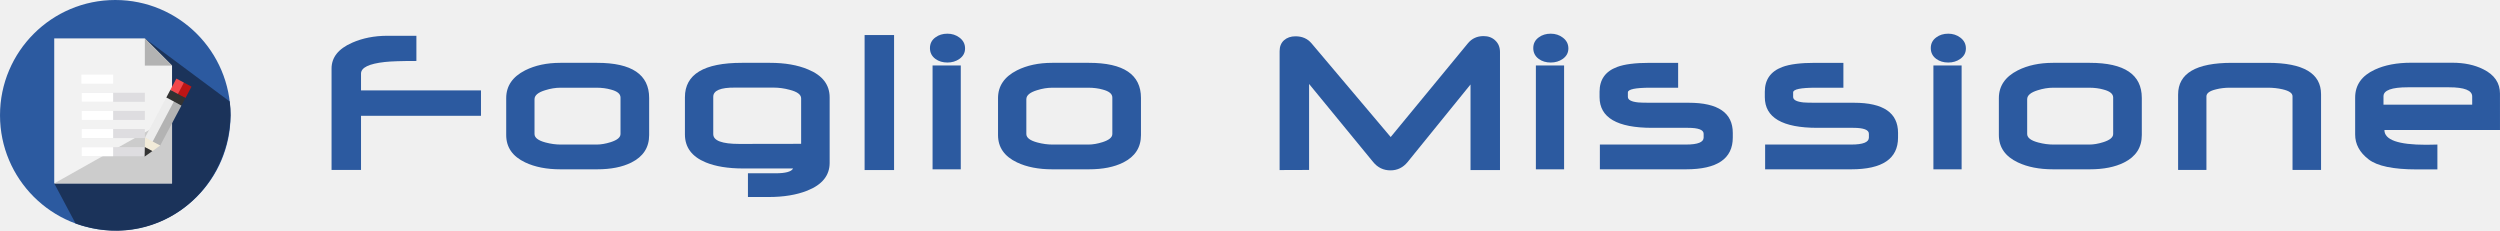
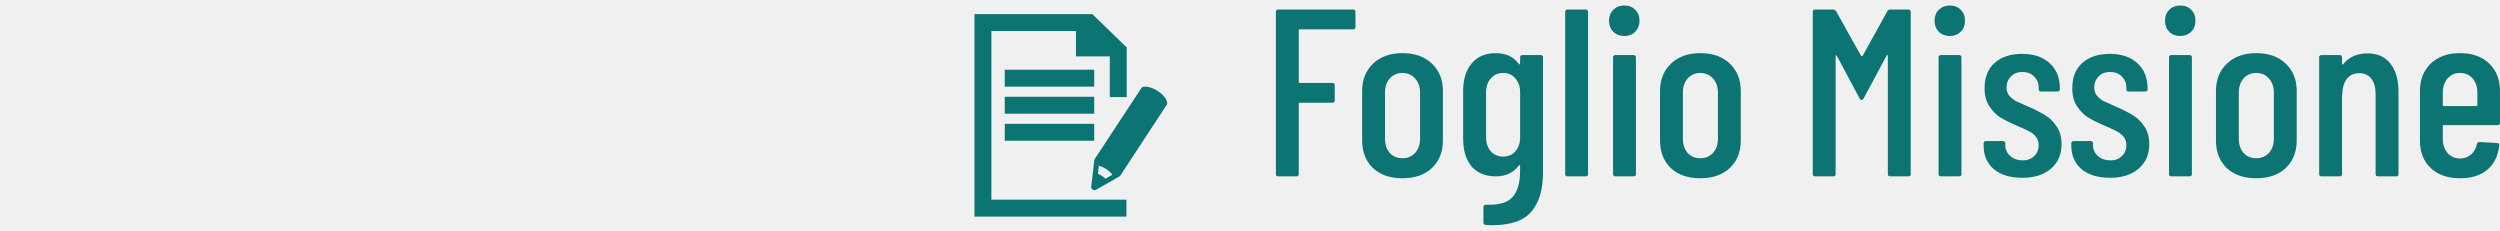
<svg xmlns="http://www.w3.org/2000/svg" viewBox="0 0 172.025 15.874" version="1.1" id="svg1833" width="45.515mm" height="4.2mm" xml:space="preserve">
  <defs id="defs1837">
	
		
	

		
		
	
		
		
- 	</defs>
+ 	
+ 
+ 
+ 
+ 
+ 
+ 
+ 
+ 
+ 
+ 
+ 
+ 
+ 
+ 
+ </defs>
  <g id="g20" transform="matrix(0.5641527,0,0,0.5641527,453.9093,-97.66535)">
</g>
  <g id="g22" transform="matrix(0.5641527,0,0,0.5641527,453.9093,-97.66535)">
</g>
  <g id="g24" transform="matrix(0.5641527,0,0,0.5641527,453.9093,-97.66535)">
</g>
  <g id="g26" transform="matrix(0.5641527,0,0,0.5641527,453.9093,-97.66535)">
</g>
  <g id="g28" transform="matrix(0.5641527,0,0,0.5641527,453.9093,-97.66535)">
</g>
  <g id="g30" transform="matrix(0.5641527,0,0,0.5641527,453.9093,-97.66535)">
</g>
  <g id="g32" transform="matrix(0.5641527,0,0,0.5641527,453.9093,-97.66535)">
</g>
  <g id="g34" transform="matrix(0.5641527,0,0,0.5641527,453.9093,-97.66535)">
</g>
  <g id="g36" transform="matrix(0.5641527,0,0,0.5641527,453.9093,-97.66535)">
</g>
  <g id="g38" transform="matrix(0.5641527,0,0,0.5641527,453.9093,-97.66535)">
</g>
  <g id="g40" transform="matrix(0.5641527,0,0,0.5641527,453.9093,-97.66535)">
</g>
  <g id="g42" transform="matrix(0.5641527,0,0,0.5641527,453.9093,-97.66535)">
</g>
  <g id="g44" transform="matrix(0.5641527,0,0,0.5641527,453.9093,-97.66535)">
</g>
  <g id="g46" transform="matrix(0.5641527,0,0,0.5641527,453.9093,-97.66535)">
</g>
  <g id="g48" transform="matrix(0.5641527,0,0,0.5641527,453.9093,-97.66535)">
</g>
  <g id="g20-0" transform="matrix(0.5641527,0,0,0.5641527,316.2409,-86.92363)">
</g>
  <g id="g22-6" transform="matrix(0.5641527,0,0,0.5641527,316.2409,-86.92363)">
</g>
  <g id="g24-1" transform="matrix(0.5641527,0,0,0.5641527,316.2409,-86.92363)">
</g>
  <g id="g26-5" transform="matrix(0.5641527,0,0,0.5641527,316.2409,-86.92363)">
</g>
  <g id="g28-5" transform="matrix(0.5641527,0,0,0.5641527,316.2409,-86.92363)">
</g>
  <g id="g30-4" transform="matrix(0.5641527,0,0,0.5641527,316.2409,-86.92363)">
</g>
  <g id="g32-7" transform="matrix(0.5641527,0,0,0.5641527,316.2409,-86.92363)">
</g>
  <g id="g34-6" transform="matrix(0.5641527,0,0,0.5641527,316.2409,-86.92363)">
</g>
  <g id="g36-5" transform="matrix(0.5641527,0,0,0.5641527,316.2409,-86.92363)">
</g>
  <g id="g38-6" transform="matrix(0.5641527,0,0,0.5641527,316.2409,-86.92363)">
</g>
  <g id="g40-9" transform="matrix(0.5641527,0,0,0.5641527,316.2409,-86.92363)">
</g>
  <g id="g42-3" transform="matrix(0.5641527,0,0,0.5641527,316.2409,-86.92363)">
</g>
  <g id="g44-7" transform="matrix(0.5641527,0,0,0.5641527,316.2409,-86.92363)">
</g>
  <g id="g46-4" transform="matrix(0.5641527,0,0,0.5641527,316.2409,-86.92363)">
</g>
  <g id="g48-5" transform="matrix(0.5641527,0,0,0.5641527,316.2409,-86.92363)">
</g>
  <g id="g714" transform="matrix(0.5641527,0,0,0.5641527,-50.60186,-161.8051)">
</g>
  <g id="g716" transform="matrix(0.5641527,0,0,0.5641527,-50.60186,-161.8051)">
</g>
  <g id="g718" transform="matrix(0.5641527,0,0,0.5641527,-50.60186,-161.8051)">
</g>
  <g id="g720" transform="matrix(0.5641527,0,0,0.5641527,-50.60186,-161.8051)">
</g>
  <g id="g722" transform="matrix(0.5641527,0,0,0.5641527,-50.60186,-161.8051)">
</g>
  <g id="g724" transform="matrix(0.5641527,0,0,0.5641527,-50.60186,-161.8051)">
</g>
  <g id="g726" transform="matrix(0.5641527,0,0,0.5641527,-50.60186,-161.8051)">
</g>
  <g id="g728" transform="matrix(0.5641527,0,0,0.5641527,-50.60186,-161.8051)">
</g>
  <g id="g730" transform="matrix(0.5641527,0,0,0.5641527,-50.60186,-161.8051)">
</g>
  <g id="g732" transform="matrix(0.5641527,0,0,0.5641527,-50.60186,-161.8051)">
</g>
  <g id="g734" transform="matrix(0.5641527,0,0,0.5641527,-50.60186,-161.8051)">
</g>
  <g id="g736" transform="matrix(0.5641527,0,0,0.5641527,-50.60186,-161.8051)">
</g>
  <g id="g738" transform="matrix(0.5641527,0,0,0.5641527,-50.60186,-161.8051)">
</g>
  <g id="g740" transform="matrix(0.5641527,0,0,0.5641527,-50.60186,-161.8051)">
</g>
  <g id="g742" transform="matrix(0.5641527,0,0,0.5641527,-50.60186,-161.8051)">
</g>
-   <g id="g8484" transform="matrix(0.7433628,0,0,0.7433628,-415.0096,-0.4916737)">
-     <g id="g7181" transform="matrix(0.5810039,0,0,0.5810039,578.5503,0.3589807)">
-       <path d="M 41.753,18.973 H 22.641 v 8.624 H 17.946 V 11.448 q 0,-2.68 3.263,-4.112 2.514,-1.115 5.627,-1.115 h 4.628 v 4.012 q -3.596,0 -5.044,0.166 -3.779,0.416 -3.779,1.848 v 2.68 h 19.112 z" style="font-size:34.095px;font-family:Neuropolitical;-inkscape-font-specification:Neuropolitical;letter-spacing:3.653px;fill:#2c5aa0;stroke-width:3.653;stroke-linecap:round;stroke-linejoin:round" id="path7107" />
-       <path d="m 68.546,22.036 q 0,2.963 -2.83,4.378 -2.164,1.082 -5.461,1.082 h -5.843 q -3.296,0 -5.61,-1.099 -3.03,-1.432 -3.03,-4.362 v -5.877 q 0,-2.897 3.013,-4.428 2.381,-1.199 5.61,-1.199 h 5.86 q 8.291,0 8.291,5.594 z m -4.562,-0.166 v -5.81 q 0,-0.866 -1.515,-1.265 -1.049,-0.3 -2.314,-0.3 h -5.71 q -1.215,0 -2.464,0.4 -1.698,0.516 -1.698,1.432 v 5.544 q 0,0.882 1.748,1.348 1.249,0.333 2.431,0.333 h 5.71 q 1.032,0 2.247,-0.383 1.565,-0.499 1.565,-1.299 z" style="font-size:34.095px;font-family:Neuropolitical;-inkscape-font-specification:Neuropolitical;letter-spacing:3.653px;fill:#2c5aa0;stroke-width:3.653;stroke-linecap:round;stroke-linejoin:round" id="path7109" />
-       <path d="m 97.304,26.464 q 0,3.013 -3.563,4.428 -2.564,1.016 -6.143,1.016 h -3.313 v -3.779 h 4.395 q 2.397,0 2.797,-0.766 h -7.924 q -3.629,0 -5.977,-0.966 -3.33,-1.365 -3.33,-4.462 v -5.927 q 0,-5.477 9.073,-5.477 h 4.478 q 3.579,0 6.06,1.049 3.446,1.415 3.446,4.462 z M 92.76,23.434 v -7.242 q 0,-0.899 -1.831,-1.365 -1.299,-0.35 -2.564,-0.35 h -6.143 q -3.463,-0.033 -3.463,1.465 v 5.943 q 0,1.565 4.145,1.565 z" style="font-size:34.095px;font-family:Neuropolitical;-inkscape-font-specification:Neuropolitical;letter-spacing:3.653px;fill:#2c5aa0;stroke-width:3.653;stroke-linecap:round;stroke-linejoin:round" id="path7111" />
-       <path d="m 107.567,27.613 h -4.695 V 6.104 h 4.695 z" style="font-size:34.095px;font-family:Neuropolitical;-inkscape-font-specification:Neuropolitical;letter-spacing:3.653px;fill:#2c5aa0;stroke-width:3.653;stroke-linecap:round;stroke-linejoin:round" id="path7113" />
-       <path d="m 118.878,8.235 q 0,1.049 -0.916,1.681 -0.799,0.566 -1.898,0.566 -1.115,0 -1.898,-0.566 -0.882,-0.649 -0.882,-1.731 0,-1.082 0.882,-1.715 0.782,-0.583 1.898,-0.583 1.099,0 1.915,0.616 0.899,0.666 0.899,1.731 z m -0.683,19.262 h -4.495 V 10.948 h 4.495 z" style="font-size:34.095px;font-family:Neuropolitical;-inkscape-font-specification:Neuropolitical;letter-spacing:3.653px;fill:#2c5aa0;stroke-width:3.653;stroke-linecap:round;stroke-linejoin:round" id="path7115" />
-       <path d="m 146.903,22.036 q 0,2.963 -2.83,4.378 -2.164,1.082 -5.461,1.082 h -5.843 q -3.296,0 -5.61,-1.099 -3.03,-1.432 -3.03,-4.362 v -5.877 q 0,-2.897 3.013,-4.428 2.381,-1.199 5.61,-1.199 h 5.86 q 8.291,0 8.291,5.594 z m -4.562,-0.166 v -5.81 q 0,-0.866 -1.515,-1.265 -1.049,-0.3 -2.314,-0.3 h -5.71 q -1.215,0 -2.464,0.4 -1.698,0.516 -1.698,1.432 v 5.544 q 0,0.882 1.748,1.348 1.249,0.333 2.431,0.333 h 5.71 q 1.032,0 2.247,-0.383 1.565,-0.499 1.565,-1.299 z" style="font-size:34.095px;font-family:Neuropolitical;-inkscape-font-specification:Neuropolitical;letter-spacing:3.653px;fill:#2c5aa0;stroke-width:3.653;stroke-linecap:round;stroke-linejoin:round" id="path7117" />
-       <path d="m 204.103,27.613 h -4.695 v -13.635 l -10.022,12.353 q -1.082,1.332 -2.73,1.332 -1.681,0 -2.764,-1.332 L 173.687,13.895 v 13.701 l -4.695,0.017 V 8.668 q 0,-1.099 0.699,-1.731 0.716,-0.633 1.831,-0.633 1.615,0 2.564,1.132 l 12.602,14.917 12.303,-14.933 q 0.949,-1.149 2.497,-1.149 1.149,0 1.881,0.716 0.733,0.699 0.733,1.831 z" style="font-size:34.095px;font-family:Neuropolitical;-inkscape-font-specification:Neuropolitical;letter-spacing:3.653px;fill:#2c5aa0;stroke-width:3.653;stroke-linecap:round;stroke-linejoin:round" id="path7119" />
-       <path d="m 214.998,8.235 q 0,1.049 -0.916,1.681 -0.799,0.566 -1.898,0.566 -1.115,0 -1.898,-0.566 -0.882,-0.649 -0.882,-1.731 0,-1.082 0.882,-1.715 0.782,-0.583 1.898,-0.583 1.099,0 1.915,0.616 0.899,0.666 0.899,1.731 z M 214.315,27.496 H 209.82 V 10.948 h 4.495 z" style="font-size:34.095px;font-family:Neuropolitical;-inkscape-font-specification:Neuropolitical;letter-spacing:3.653px;fill:#2c5aa0;stroke-width:3.653;stroke-linecap:round;stroke-linejoin:round" id="path7121" />
-       <path d="m 241.192,22.435 q 0,5.061 -7.458,5.061 h -13.718 v -3.946 h 13.735 q 2.797,0 2.797,-1.115 v -0.599 q 0,-0.949 -2.497,-0.949 H 228.34 q -8.374,0 -8.374,-4.894 v -0.866 q 0,-2.88 2.78,-3.929 1.748,-0.666 5.211,-0.666 h 4.528 v 3.962 h -4.378 q -3.629,0 -3.629,0.749 v 0.716 q 0,0.716 1.665,0.882 0.449,0.05 2.214,0.05 h 5.827 q 7.009,0 7.009,4.811 z" style="font-size:34.095px;font-family:Neuropolitical;-inkscape-font-specification:Neuropolitical;letter-spacing:3.653px;fill:#2c5aa0;stroke-width:3.653;stroke-linecap:round;stroke-linejoin:round" id="path7123" />
-       <path d="m 267.52,22.435 q 0,5.061 -7.458,5.061 h -13.718 v -3.946 h 13.735 q 2.797,0 2.797,-1.115 v -0.599 q 0,-0.949 -2.497,-0.949 h -5.71 q -8.374,0 -8.374,-4.894 v -0.866 q 0,-2.88 2.78,-3.929 1.748,-0.666 5.211,-0.666 h 4.528 v 3.962 h -4.378 q -3.629,0 -3.629,0.749 v 0.716 q 0,0.716 1.665,0.882 0.449,0.05 2.214,0.05 h 5.827 q 7.009,0 7.009,4.811 z" style="font-size:34.095px;font-family:Neuropolitical;-inkscape-font-specification:Neuropolitical;letter-spacing:3.653px;fill:#2c5aa0;stroke-width:3.653;stroke-linecap:round;stroke-linejoin:round" id="path7125" />
-       <path d="m 278.331,8.235 q 0,1.049 -0.916,1.681 -0.799,0.566 -1.898,0.566 -1.115,0 -1.898,-0.566 -0.882,-0.649 -0.882,-1.731 0,-1.082 0.882,-1.715 0.782,-0.583 1.898,-0.583 1.099,0 1.915,0.616 0.899,0.666 0.899,1.731 z M 277.649,27.496 h -4.495 V 10.948 h 4.495 z" style="font-size:34.095px;font-family:Neuropolitical;-inkscape-font-specification:Neuropolitical;letter-spacing:3.653px;fill:#2c5aa0;stroke-width:3.653;stroke-linecap:round;stroke-linejoin:round" id="path7127" />
-       <path d="m 306.357,22.036 q 0,2.963 -2.83,4.378 -2.164,1.082 -5.461,1.082 h -5.843 q -3.296,0 -5.61,-1.099 -3.03,-1.432 -3.03,-4.362 v -5.877 q 0,-2.897 3.013,-4.428 2.381,-1.199 5.61,-1.199 h 5.86 q 8.291,0 8.291,5.594 z m -4.562,-0.166 v -5.81 q 0,-0.866 -1.515,-1.265 -1.049,-0.3 -2.314,-0.3 h -5.71 q -1.215,0 -2.464,0.4 -1.698,0.516 -1.698,1.432 v 5.544 q 0,0.882 1.748,1.348 1.249,0.333 2.431,0.333 h 5.71 q 1.032,0 2.247,-0.383 1.565,-0.499 1.565,-1.299 z" style="font-size:34.095px;font-family:Neuropolitical;-inkscape-font-specification:Neuropolitical;letter-spacing:3.653px;fill:#2c5aa0;stroke-width:3.653;stroke-linecap:round;stroke-linejoin:round" id="path7129" />
-       <path d="m 334.915,27.596 h -4.545 V 15.859 q 0,-0.749 -1.615,-1.115 -1.082,-0.25 -2.314,-0.25 h -6.06 q -1.182,0 -2.214,0.266 -1.515,0.366 -1.515,1.115 v 11.72 h -4.512 V 15.576 q 0,-5.044 8.557,-5.044 h 5.744 q 8.474,0 8.474,5.011 z" style="font-size:34.095px;font-family:Neuropolitical;-inkscape-font-specification:Neuropolitical;letter-spacing:3.653px;fill:#2c5aa0;stroke-width:3.653;stroke-linecap:round;stroke-linejoin:round" id="path7131" />
-       <path d="m 363.423,21.237 h -18.413 q 0,2.347 6.609,2.347 0.433,0 1.049,-0.017 0.616,-0.017 0.782,-0.017 v 3.962 h -3.28 q -5.61,0 -7.675,-1.598 -2.148,-1.648 -2.148,-3.962 v -5.877 q 0,-3.013 3.146,-4.462 2.364,-1.099 5.777,-1.099 h 6.559 q 2.863,0 4.944,1.049 2.647,1.315 2.647,3.879 z m -4.428,-4.045 v -1.299 q 0,-1.465 -3.696,-1.465 h -6.559 q -3.879,0 -3.879,1.432 v 1.332 z" style="font-size:34.095px;font-family:Neuropolitical;-inkscape-font-specification:Neuropolitical;letter-spacing:3.653px;fill:#2c5aa0;stroke-width:3.653;stroke-linecap:round;stroke-linejoin:round" id="path7133" />
+   <g id="g11096" transform="matrix(0.05214381,-0.0139719,0.0139719,0.05214381,382.5515,-79.27062)">
+ </g>
+   <g id="g11098" transform="matrix(0.05214381,-0.0139719,0.0139719,0.05214381,382.5515,-79.27062)">
+ </g>
+   <g id="g11100" transform="matrix(0.05214381,-0.0139719,0.0139719,0.05214381,382.5515,-79.27062)">
+ </g>
+   <g id="g11102" transform="matrix(0.05214381,-0.0139719,0.0139719,0.05214381,382.5515,-79.27062)">
+ </g>
+   <g id="g11104" transform="matrix(0.05214381,-0.0139719,0.0139719,0.05214381,382.5515,-79.27062)">
+ </g>
+   <g id="g11106" transform="matrix(0.05214381,-0.0139719,0.0139719,0.05214381,382.5515,-79.27062)">
+ </g>
+   <g id="g11108" transform="matrix(0.05214381,-0.0139719,0.0139719,0.05214381,382.5515,-79.27062)">
+ </g>
+   <g id="g11110" transform="matrix(0.05214381,-0.0139719,0.0139719,0.05214381,382.5515,-79.27062)">
+ </g>
+   <g id="g11112" transform="matrix(0.05214381,-0.0139719,0.0139719,0.05214381,382.5515,-79.27062)">
+ </g>
+   <g id="g11114" transform="matrix(0.05214381,-0.0139719,0.0139719,0.05214381,382.5515,-79.27062)">
+ </g>
+   <g id="g11116" transform="matrix(0.05214381,-0.0139719,0.0139719,0.05214381,382.5515,-79.27062)">
+ </g>
+   <g id="g11118" transform="matrix(0.05214381,-0.0139719,0.0139719,0.05214381,382.5515,-79.27062)">
+ </g>
+   <g id="g11120" transform="matrix(0.05214381,-0.0139719,0.0139719,0.05214381,382.5515,-79.27062)">
+ </g>
+   <g id="g11122" transform="matrix(0.05214381,-0.0139719,0.0139719,0.05214381,382.5515,-79.27062)">
+ </g>
+   <g id="g11124" transform="matrix(0.05214381,-0.0139719,0.0139719,0.05214381,382.5515,-79.27062)">
+ </g>
+   <g id="g20-9" transform="matrix(0.3965191,0,0,0.3965191,-85.02197,-60.0504)">
+ </g>
+   <g id="g22-0" transform="matrix(0.3965191,0,0,0.3965191,-85.02197,-60.0504)">
+ </g>
+   <g id="g24-9" transform="matrix(0.3965191,0,0,0.3965191,-85.02197,-60.0504)">
+ </g>
+   <g id="g26-1" transform="matrix(0.3965191,0,0,0.3965191,-85.02197,-60.0504)">
+ </g>
+   <g id="g28-7" transform="matrix(0.3965191,0,0,0.3965191,-85.02197,-60.0504)">
+ </g>
+   <g id="g30-7" transform="matrix(0.3965191,0,0,0.3965191,-85.02197,-60.0504)">
+ </g>
+   <g id="g32-1" transform="matrix(0.3965191,0,0,0.3965191,-85.02197,-60.0504)">
+ </g>
+   <g id="g34-1" transform="matrix(0.3965191,0,0,0.3965191,-85.02197,-60.0504)">
+ </g>
+   <g id="g36-5-1" transform="matrix(0.3965191,0,0,0.3965191,-85.02197,-60.0504)">
+ </g>
+   <g id="g38-9" transform="matrix(0.3965191,0,0,0.3965191,-85.02197,-60.0504)">
+ </g>
+   <g id="g40-7" transform="matrix(0.3965191,0,0,0.3965191,-85.02197,-60.0504)">
+ </g>
+   <g id="g42-7" transform="matrix(0.3965191,0,0,0.3965191,-85.02197,-60.0504)">
+ </g>
+   <g id="g44-6" transform="matrix(0.3965191,0,0,0.3965191,-85.02197,-60.0504)">
+ </g>
+   <g id="g46-7" transform="matrix(0.3965191,0,0,0.3965191,-85.02197,-60.0504)">
+ </g>
+   <g id="g48-3" transform="matrix(0.3965191,0,0,0.3965191,-85.02197,-60.0504)">
+ </g>
+   <g id="g20-3" transform="matrix(0.3965191,0,0,0.3965191,-89.0188,-71.23172)">
+ </g>
+   <g id="g22-5" transform="matrix(0.3965191,0,0,0.3965191,-89.0188,-71.23172)">
+ </g>
+   <g id="g24-6" transform="matrix(0.3965191,0,0,0.3965191,-89.0188,-71.23172)">
+ </g>
+   <g id="g26-2" transform="matrix(0.3965191,0,0,0.3965191,-89.0188,-71.23172)">
+ </g>
+   <g id="g28-9" transform="matrix(0.3965191,0,0,0.3965191,-89.0188,-71.23172)">
+ </g>
+   <g id="g30-1" transform="matrix(0.3965191,0,0,0.3965191,-89.0188,-71.23172)">
+ </g>
+   <g id="g32-2" transform="matrix(0.3965191,0,0,0.3965191,-89.0188,-71.23172)">
+ </g>
+   <g id="g34-7" transform="matrix(0.3965191,0,0,0.3965191,-89.0188,-71.23172)">
+ </g>
+   <g id="g36-0" transform="matrix(0.3965191,0,0,0.3965191,-89.0188,-71.23172)">
+ </g>
+   <g id="g38-93" transform="matrix(0.3965191,0,0,0.3965191,-89.0188,-71.23172)">
+ </g>
+   <g id="g40-6" transform="matrix(0.3965191,0,0,0.3965191,-89.0188,-71.23172)">
+ </g>
+   <g id="g42-0" transform="matrix(0.3965191,0,0,0.3965191,-89.0188,-71.23172)">
+ </g>
+   <g id="g44-62" transform="matrix(0.3965191,0,0,0.3965191,-89.0188,-71.23172)">
+ </g>
+   <g id="g46-6" transform="matrix(0.3965191,0,0,0.3965191,-89.0188,-71.23172)">
+ </g>
+   <g id="g48-1" transform="matrix(0.3965191,0,0,0.3965191,-89.0188,-71.23172)">
+ </g>
+   <g id="g20-0-8" transform="matrix(0.3965191,0,0,0.3965191,-185.7801,-63.68181)">
+ </g>
+   <g id="g22-6-7" transform="matrix(0.3965191,0,0,0.3965191,-185.7801,-63.68181)">
+ </g>
+   <g id="g24-1-92" transform="matrix(0.3965191,0,0,0.3965191,-185.7801,-63.68181)">
+ </g>
+   <g id="g26-5-0" transform="matrix(0.3965191,0,0,0.3965191,-185.7801,-63.68181)">
+ </g>
+   <g id="g28-5-2" transform="matrix(0.3965191,0,0,0.3965191,-185.7801,-63.68181)">
+ </g>
+   <g id="g30-4-3" transform="matrix(0.3965191,0,0,0.3965191,-185.7801,-63.68181)">
+ </g>
+   <g id="g32-7-75" transform="matrix(0.3965191,0,0,0.3965191,-185.7801,-63.68181)">
+ </g>
+   <g id="g34-6-9" transform="matrix(0.3965191,0,0,0.3965191,-185.7801,-63.68181)">
+ </g>
+   <g id="g36-5-8" transform="matrix(0.3965191,0,0,0.3965191,-185.7801,-63.68181)">
+ </g>
+   <g id="g38-6-2" transform="matrix(0.3965191,0,0,0.3965191,-185.7801,-63.68181)">
+ </g>
+   <g id="g40-9-2" transform="matrix(0.3965191,0,0,0.3965191,-185.7801,-63.68181)">
+ </g>
+   <g id="g42-3-8" transform="matrix(0.3965191,0,0,0.3965191,-185.7801,-63.68181)">
+ </g>
+   <g id="g44-7-9" transform="matrix(0.3965191,0,0,0.3965191,-185.7801,-63.68181)">
+ </g>
+   <g id="g46-4-73" transform="matrix(0.3965191,0,0,0.3965191,-185.7801,-63.68181)">
+ </g>
+   <g id="g48-5-6" transform="matrix(0.3965191,0,0,0.3965191,-185.7801,-63.68181)">
+ </g>
+   <g id="g714-1" transform="matrix(0.3965191,0,0,0.3965191,-443.6184,-116.3128)">
+ </g>
+   <g id="g716-2" transform="matrix(0.3965191,0,0,0.3965191,-443.6184,-116.3128)">
+ </g>
+   <g id="g718-9" transform="matrix(0.3965191,0,0,0.3965191,-443.6184,-116.3128)">
+ </g>
+   <g id="g720-31" transform="matrix(0.3965191,0,0,0.3965191,-443.6184,-116.3128)">
+ </g>
+   <g id="g722-9" transform="matrix(0.3965191,0,0,0.3965191,-443.6184,-116.3128)">
+ </g>
+   <g id="g724-4" transform="matrix(0.3965191,0,0,0.3965191,-443.6184,-116.3128)">
+ </g>
+   <g id="g726-7" transform="matrix(0.3965191,0,0,0.3965191,-443.6184,-116.3128)">
+ </g>
+   <g id="g728-84" transform="matrix(0.3965191,0,0,0.3965191,-443.6184,-116.3128)">
+ </g>
+   <g id="g730-5" transform="matrix(0.3965191,0,0,0.3965191,-443.6184,-116.3128)">
+ </g>
+   <g id="g732-0" transform="matrix(0.3965191,0,0,0.3965191,-443.6184,-116.3128)">
+ </g>
+   <g id="g734-36" transform="matrix(0.3965191,0,0,0.3965191,-443.6184,-116.3128)">
+ </g>
+   <g id="g736-1" transform="matrix(0.3965191,0,0,0.3965191,-443.6184,-116.3128)">
+ </g>
+   <g id="g738-06" transform="matrix(0.3965191,0,0,0.3965191,-443.6184,-116.3128)">
+ </g>
+   <g id="g740-3" transform="matrix(0.3965191,0,0,0.3965191,-443.6184,-116.3128)">
+ </g>
+   <g id="g742-2" transform="matrix(0.3965191,0,0,0.3965191,-443.6184,-116.3128)">
+ </g>
+   <g id="g1601" transform="matrix(0.08748021,0,0,0.08748021,-155.989,-63.22265)">
+ </g>
+   <g id="g1603" transform="matrix(0.08748021,0,0,0.08748021,-155.989,-63.22265)">
+ </g>
+   <g id="g1605" transform="matrix(0.08748021,0,0,0.08748021,-155.989,-63.22265)">
+ </g>
+   <g id="g1607" transform="matrix(0.08748021,0,0,0.08748021,-155.989,-63.22265)">
+ </g>
+   <g id="g1609" transform="matrix(0.08748021,0,0,0.08748021,-155.989,-63.22265)">
+ </g>
+   <g id="g1611" transform="matrix(0.08748021,0,0,0.08748021,-155.989,-63.22265)">
+ </g>
+   <g id="g1613" transform="matrix(0.08748021,0,0,0.08748021,-155.989,-63.22265)">
+ </g>
+   <g id="g1615" transform="matrix(0.08748021,0,0,0.08748021,-155.989,-63.22265)">
+ </g>
+   <g id="g1617" transform="matrix(0.08748021,0,0,0.08748021,-155.989,-63.22265)">
+ </g>
+   <g id="g1619" transform="matrix(0.08748021,0,0,0.08748021,-155.989,-63.22265)">
+ </g>
+   <g id="g1621" transform="matrix(0.08748021,0,0,0.08748021,-155.989,-63.22265)">
+ </g>
+   <g id="g1623" transform="matrix(0.08748021,0,0,0.08748021,-155.989,-63.22265)">
+ </g>
+   <g id="g1625" transform="matrix(0.08748021,0,0,0.08748021,-155.989,-63.22265)">
+ </g>
+   <g id="g1627" transform="matrix(0.08748021,0,0,0.08748021,-155.989,-63.22265)">
+ </g>
+   <g id="g1629" transform="matrix(0.08748021,0,0,0.08748021,-155.989,-63.22265)">
+ </g>
+   <g id="g20-9-4" transform="matrix(0.3965191,0,0,0.3965191,-102.4688,-116.7526)">
+ </g>
+   <g id="g22-0-3" transform="matrix(0.3965191,0,0,0.3965191,-102.4688,-116.7526)">
+ </g>
+   <g id="g24-9-1" transform="matrix(0.3965191,0,0,0.3965191,-102.4688,-116.7526)">
+ </g>
+   <g id="g26-1-4" transform="matrix(0.3965191,0,0,0.3965191,-102.4688,-116.7526)">
+ </g>
+   <g id="g28-7-9" transform="matrix(0.3965191,0,0,0.3965191,-102.4688,-116.7526)">
+ </g>
+   <g id="g30-7-20" transform="matrix(0.3965191,0,0,0.3965191,-102.4688,-116.7526)">
+ </g>
+   <g id="g32-1-6" transform="matrix(0.3965191,0,0,0.3965191,-102.4688,-116.7526)">
+ </g>
+   <g id="g34-1-8" transform="matrix(0.3965191,0,0,0.3965191,-102.4688,-116.7526)">
+ </g>
+   <g id="g36-5-9" transform="matrix(0.3965191,0,0,0.3965191,-102.4688,-116.7526)">
+ </g>
+   <g id="g38-9-2" transform="matrix(0.3965191,0,0,0.3965191,-102.4688,-116.7526)">
+ </g>
+   <g id="g40-7-6" transform="matrix(0.3965191,0,0,0.3965191,-102.4688,-116.7526)">
+ </g>
+   <g id="g42-7-6" transform="matrix(0.3965191,0,0,0.3965191,-102.4688,-116.7526)">
+ </g>
+   <g id="g44-6-4" transform="matrix(0.3965191,0,0,0.3965191,-102.4688,-116.7526)">
+ </g>
+   <g id="g46-7-9" transform="matrix(0.3965191,0,0,0.3965191,-102.4688,-116.7526)">
+ </g>
+   <g id="g48-3-5" transform="matrix(0.3965191,0,0,0.3965191,-102.4688,-116.7526)">
+ </g>
+   <g id="g20-3-0" transform="matrix(0.3965191,0,0,0.3965191,-106.4656,-127.9339)">
+ </g>
+   <g id="g22-5-4" transform="matrix(0.3965191,0,0,0.3965191,-106.4656,-127.9339)">
+ </g>
+   <g id="g24-6-8" transform="matrix(0.3965191,0,0,0.3965191,-106.4656,-127.9339)">
+ </g>
+   <g id="g26-2-7" transform="matrix(0.3965191,0,0,0.3965191,-106.4656,-127.9339)">
+ </g>
+   <g id="g28-9-1" transform="matrix(0.3965191,0,0,0.3965191,-106.4656,-127.9339)">
+ </g>
+   <g id="g30-1-72" transform="matrix(0.3965191,0,0,0.3965191,-106.4656,-127.9339)">
+ </g>
+   <g id="g32-2-7" transform="matrix(0.3965191,0,0,0.3965191,-106.4656,-127.9339)">
+ </g>
+   <g id="g34-7-22" transform="matrix(0.3965191,0,0,0.3965191,-106.4656,-127.9339)">
+ </g>
+   <g id="g36-0-6" transform="matrix(0.3965191,0,0,0.3965191,-106.4656,-127.9339)">
+ </g>
+   <g id="g38-93-1" transform="matrix(0.3965191,0,0,0.3965191,-106.4656,-127.9339)">
+ </g>
+   <g id="g40-6-0" transform="matrix(0.3965191,0,0,0.3965191,-106.4656,-127.9339)">
+ </g>
+   <g id="g42-0-6" transform="matrix(0.3965191,0,0,0.3965191,-106.4656,-127.9339)">
+ </g>
+   <g id="g44-62-1" transform="matrix(0.3965191,0,0,0.3965191,-106.4656,-127.9339)">
+ </g>
+   <g id="g46-6-5" transform="matrix(0.3965191,0,0,0.3965191,-106.4656,-127.9339)">
+ </g>
+   <g id="g48-1-9" transform="matrix(0.3965191,0,0,0.3965191,-106.4656,-127.9339)">
+ </g>
+   <g id="g20-0-4" transform="matrix(0.3965191,0,0,0.3965191,-203.2269,-120.384)">
+ </g>
+   <g id="g22-6-9" transform="matrix(0.3965191,0,0,0.3965191,-203.2269,-120.384)">
+ </g>
+   <g id="g24-1-0" transform="matrix(0.3965191,0,0,0.3965191,-203.2269,-120.384)">
+ </g>
+   <g id="g26-5-9" transform="matrix(0.3965191,0,0,0.3965191,-203.2269,-120.384)">
+ </g>
+   <g id="g28-5-1" transform="matrix(0.3965191,0,0,0.3965191,-203.2269,-120.384)">
+ </g>
+   <g id="g30-4-7" transform="matrix(0.3965191,0,0,0.3965191,-203.2269,-120.384)">
+ </g>
+   <g id="g32-7-7" transform="matrix(0.3965191,0,0,0.3965191,-203.2269,-120.384)">
+ </g>
+   <g id="g34-6-1" transform="matrix(0.3965191,0,0,0.3965191,-203.2269,-120.384)">
+ </g>
+   <g id="g36-5-8-1" transform="matrix(0.3965191,0,0,0.3965191,-203.2269,-120.384)">
+ </g>
+   <g id="g38-6-5" transform="matrix(0.3965191,0,0,0.3965191,-203.2269,-120.384)">
+ </g>
+   <g id="g40-9-9" transform="matrix(0.3965191,0,0,0.3965191,-203.2269,-120.384)">
+ </g>
+   <g id="g42-3-7" transform="matrix(0.3965191,0,0,0.3965191,-203.2269,-120.384)">
+ </g>
+   <g id="g44-7-7" transform="matrix(0.3965191,0,0,0.3965191,-203.2269,-120.384)">
+ </g>
+   <g id="g46-4-6" transform="matrix(0.3965191,0,0,0.3965191,-203.2269,-120.384)">
+ </g>
+   <g id="g48-5-7" transform="matrix(0.3965191,0,0,0.3965191,-203.2269,-120.384)">
+ </g>
+   <g id="g714-3" transform="matrix(0.3965191,0,0,0.3965191,-461.0653,-173.015)">
+ </g>
+   <g id="g716-6" transform="matrix(0.3965191,0,0,0.3965191,-461.0653,-173.015)">
+ </g>
+   <g id="g718-5" transform="matrix(0.3965191,0,0,0.3965191,-461.0653,-173.015)">
+ </g>
+   <g id="g720-6" transform="matrix(0.3965191,0,0,0.3965191,-461.0653,-173.015)">
+ </g>
+   <g id="g722-3" transform="matrix(0.3965191,0,0,0.3965191,-461.0653,-173.015)">
+ </g>
+   <g id="g724-9" transform="matrix(0.3965191,0,0,0.3965191,-461.0653,-173.015)">
+ </g>
+   <g id="g726-4" transform="matrix(0.3965191,0,0,0.3965191,-461.0653,-173.015)">
+ </g>
+   <g id="g728-8" transform="matrix(0.3965191,0,0,0.3965191,-461.0653,-173.015)">
+ </g>
+   <g id="g730-1" transform="matrix(0.3965191,0,0,0.3965191,-461.0653,-173.015)">
+ </g>
+   <g id="g732-29" transform="matrix(0.3965191,0,0,0.3965191,-461.0653,-173.015)">
+ </g>
+   <g id="g734-3" transform="matrix(0.3965191,0,0,0.3965191,-461.0653,-173.015)">
+ </g>
+   <g id="g736-9" transform="matrix(0.3965191,0,0,0.3965191,-461.0653,-173.015)">
+ </g>
+   <g id="g738-0" transform="matrix(0.3965191,0,0,0.3965191,-461.0653,-173.015)">
+ </g>
+   <g id="g740-8" transform="matrix(0.3965191,0,0,0.3965191,-461.0653,-173.015)">
+ </g>
+   <g id="g742-8" transform="matrix(0.3965191,0,0,0.3965191,-461.0653,-173.015)">
+ </g>
+   <g id="g1601-5" transform="matrix(0.08748021,0,0,0.08748021,-173.4359,-119.9249)">
+ </g>
+   <g id="g1603-0" transform="matrix(0.08748021,0,0,0.08748021,-173.4359,-119.9249)">
+ </g>
+   <g id="g1605-9" transform="matrix(0.08748021,0,0,0.08748021,-173.4359,-119.9249)">
+ </g>
+   <g id="g1607-6" transform="matrix(0.08748021,0,0,0.08748021,-173.4359,-119.9249)">
+ </g>
+   <g id="g1609-3" transform="matrix(0.08748021,0,0,0.08748021,-173.4359,-119.9249)">
+ </g>
+   <g id="g1611-8" transform="matrix(0.08748021,0,0,0.08748021,-173.4359,-119.9249)">
+ </g>
+   <g id="g1613-5" transform="matrix(0.08748021,0,0,0.08748021,-173.4359,-119.9249)">
+ </g>
+   <g id="g1615-6" transform="matrix(0.08748021,0,0,0.08748021,-173.4359,-119.9249)">
+ </g>
+   <g id="g1617-1" transform="matrix(0.08748021,0,0,0.08748021,-173.4359,-119.9249)">
+ </g>
+   <g id="g1619-1" transform="matrix(0.08748021,0,0,0.08748021,-173.4359,-119.9249)">
+ </g>
+   <g id="g1621-5" transform="matrix(0.08748021,0,0,0.08748021,-173.4359,-119.9249)">
+ </g>
+   <g id="g1623-9" transform="matrix(0.08748021,0,0,0.08748021,-173.4359,-119.9249)">
+ </g>
+   <g id="g1625-8" transform="matrix(0.08748021,0,0,0.08748021,-173.4359,-119.9249)">
+ </g>
+   <g id="g1627-4" transform="matrix(0.08748021,0,0,0.08748021,-173.4359,-119.9249)">
+ </g>
+   <g id="g1629-8" transform="matrix(0.08748021,0,0,0.08748021,-173.4359,-119.9249)">
+ </g>
+   <g id="g20-9-7" transform="matrix(0.3965191,0,0,0.3965191,-102.4859,-116.7455)">
+ </g>
+   <g id="g22-0-5" transform="matrix(0.3965191,0,0,0.3965191,-102.4859,-116.7455)">
+ </g>
+   <g id="g24-9-3" transform="matrix(0.3965191,0,0,0.3965191,-102.4859,-116.7455)">
+ </g>
+   <g id="g26-1-5" transform="matrix(0.3965191,0,0,0.3965191,-102.4859,-116.7455)">
+ </g>
+   <g id="g28-7-6" transform="matrix(0.3965191,0,0,0.3965191,-102.4859,-116.7455)">
+ </g>
+   <g id="g30-7-2" transform="matrix(0.3965191,0,0,0.3965191,-102.4859,-116.7455)">
+ </g>
+   <g id="g32-1-9" transform="matrix(0.3965191,0,0,0.3965191,-102.4859,-116.7455)">
+ </g>
+   <g id="g34-1-1" transform="matrix(0.3965191,0,0,0.3965191,-102.4859,-116.7455)">
+ </g>
+   <g id="g36-5-2" transform="matrix(0.3965191,0,0,0.3965191,-102.4859,-116.7455)">
+ </g>
+   <g id="g38-9-7" transform="matrix(0.3965191,0,0,0.3965191,-102.4859,-116.7455)">
+ </g>
+   <g id="g40-7-0" transform="matrix(0.3965191,0,0,0.3965191,-102.4859,-116.7455)">
+ </g>
+   <g id="g42-7-9" transform="matrix(0.3965191,0,0,0.3965191,-102.4859,-116.7455)">
+ </g>
+   <g id="g44-6-3" transform="matrix(0.3965191,0,0,0.3965191,-102.4859,-116.7455)">
+ </g>
+   <g id="g46-7-6" transform="matrix(0.3965191,0,0,0.3965191,-102.4859,-116.7455)">
+ </g>
+   <g id="g48-3-0" transform="matrix(0.3965191,0,0,0.3965191,-102.4859,-116.7455)">
+ </g>
+   <g id="g20-3-6" transform="matrix(0.3965191,0,0,0.3965191,-106.4827,-127.9268)">
+ </g>
+   <g id="g22-5-2" transform="matrix(0.3965191,0,0,0.3965191,-106.4827,-127.9268)">
+ </g>
+   <g id="g24-6-6" transform="matrix(0.3965191,0,0,0.3965191,-106.4827,-127.9268)">
+ </g>
+   <g id="g26-2-1" transform="matrix(0.3965191,0,0,0.3965191,-106.4827,-127.9268)">
+ </g>
+   <g id="g28-9-8" transform="matrix(0.3965191,0,0,0.3965191,-106.4827,-127.9268)">
+ </g>
+   <g id="g30-1-7" transform="matrix(0.3965191,0,0,0.3965191,-106.4827,-127.9268)">
+ </g>
+   <g id="g32-2-9" transform="matrix(0.3965191,0,0,0.3965191,-106.4827,-127.9268)">
+ </g>
+   <g id="g34-7-2" transform="matrix(0.3965191,0,0,0.3965191,-106.4827,-127.9268)">
+ </g>
+   <g id="g36-0-0" transform="matrix(0.3965191,0,0,0.3965191,-106.4827,-127.9268)">
+ </g>
+   <g id="g38-93-2" transform="matrix(0.3965191,0,0,0.3965191,-106.4827,-127.9268)">
+ </g>
+   <g id="g40-6-3" transform="matrix(0.3965191,0,0,0.3965191,-106.4827,-127.9268)">
+ </g>
+   <g id="g42-0-7" transform="matrix(0.3965191,0,0,0.3965191,-106.4827,-127.9268)">
+ </g>
+   <g id="g44-62-5" transform="matrix(0.3965191,0,0,0.3965191,-106.4827,-127.9268)">
+ </g>
+   <g id="g46-6-9" transform="matrix(0.3965191,0,0,0.3965191,-106.4827,-127.9268)">
+ </g>
+   <g id="g48-1-2" transform="matrix(0.3965191,0,0,0.3965191,-106.4827,-127.9268)">
+ </g>
+   <g id="g20-0-2" transform="matrix(0.3965191,0,0,0.3965191,-203.244,-120.3769)">
+ </g>
+   <g id="g22-6-8" transform="matrix(0.3965191,0,0,0.3965191,-203.244,-120.3769)">
+ </g>
+   <g id="g24-1-9" transform="matrix(0.3965191,0,0,0.3965191,-203.244,-120.3769)">
+ </g>
+   <g id="g26-5-7" transform="matrix(0.3965191,0,0,0.3965191,-203.244,-120.3769)">
+ </g>
+   <g id="g28-5-3" transform="matrix(0.3965191,0,0,0.3965191,-203.244,-120.3769)">
+ </g>
+   <g id="g30-4-6" transform="matrix(0.3965191,0,0,0.3965191,-203.244,-120.3769)">
+ </g>
+   <g id="g32-7-1" transform="matrix(0.3965191,0,0,0.3965191,-203.244,-120.3769)">
+ </g>
+   <g id="g34-6-2" transform="matrix(0.3965191,0,0,0.3965191,-203.244,-120.3769)">
+ </g>
+   <g id="g36-5-8-9" transform="matrix(0.3965191,0,0,0.3965191,-203.244,-120.3769)">
+ </g>
+   <g id="g38-6-3" transform="matrix(0.3965191,0,0,0.3965191,-203.244,-120.3769)">
+ </g>
+   <g id="g40-9-1" transform="matrix(0.3965191,0,0,0.3965191,-203.244,-120.3769)">
+ </g>
+   <g id="g42-3-9" transform="matrix(0.3965191,0,0,0.3965191,-203.244,-120.3769)">
+ </g>
+   <g id="g44-7-4" transform="matrix(0.3965191,0,0,0.3965191,-203.244,-120.3769)">
+ </g>
+   <g id="g46-4-7" transform="matrix(0.3965191,0,0,0.3965191,-203.244,-120.3769)">
+ </g>
+   <g id="g48-5-8" transform="matrix(0.3965191,0,0,0.3965191,-203.244,-120.3769)">
+ </g>
+   <g id="g714-4" transform="matrix(0.3965191,0,0,0.3965191,-461.0824,-173.0079)">
+ </g>
+   <g id="g716-5" transform="matrix(0.3965191,0,0,0.3965191,-461.0824,-173.0079)">
+ </g>
+   <g id="g718-0" transform="matrix(0.3965191,0,0,0.3965191,-461.0824,-173.0079)">
+ </g>
+   <g id="g720-3" transform="matrix(0.3965191,0,0,0.3965191,-461.0824,-173.0079)">
+ </g>
+   <g id="g722-6" transform="matrix(0.3965191,0,0,0.3965191,-461.0824,-173.0079)">
+ </g>
+   <g id="g724-1" transform="matrix(0.3965191,0,0,0.3965191,-461.0824,-173.0079)">
+ </g>
+   <g id="g726-0" transform="matrix(0.3965191,0,0,0.3965191,-461.0824,-173.0079)">
+ </g>
+   <g id="g728-6" transform="matrix(0.3965191,0,0,0.3965191,-461.0824,-173.0079)">
+ </g>
+   <g id="g730-3" transform="matrix(0.3965191,0,0,0.3965191,-461.0824,-173.0079)">
+ </g>
+   <g id="g732-2" transform="matrix(0.3965191,0,0,0.3965191,-461.0824,-173.0079)">
+ </g>
+   <g id="g734-0" transform="matrix(0.3965191,0,0,0.3965191,-461.0824,-173.0079)">
+ </g>
+   <g id="g736-6" transform="matrix(0.3965191,0,0,0.3965191,-461.0824,-173.0079)">
+ </g>
+   <g id="g738-1" transform="matrix(0.3965191,0,0,0.3965191,-461.0824,-173.0079)">
+ </g>
+   <g id="g740-5" transform="matrix(0.3965191,0,0,0.3965191,-461.0824,-173.0079)">
+ </g>
+   <g id="g742-5" transform="matrix(0.3965191,0,0,0.3965191,-461.0824,-173.0079)">
+ </g>
+   <g id="g1601-4" transform="matrix(0.08748021,0,0,0.08748021,-173.453,-119.9178)">
+ </g>
+   <g id="g1603-7" transform="matrix(0.08748021,0,0,0.08748021,-173.453,-119.9178)">
+ </g>
+   <g id="g1605-6" transform="matrix(0.08748021,0,0,0.08748021,-173.453,-119.9178)">
+ </g>
+   <g id="g1607-5" transform="matrix(0.08748021,0,0,0.08748021,-173.453,-119.9178)">
+ </g>
+   <g id="g1609-6" transform="matrix(0.08748021,0,0,0.08748021,-173.453,-119.9178)">
+ </g>
+   <g id="g1611-9" transform="matrix(0.08748021,0,0,0.08748021,-173.453,-119.9178)">
+ </g>
+   <g id="g1613-3" transform="matrix(0.08748021,0,0,0.08748021,-173.453,-119.9178)">
+ </g>
+   <g id="g1615-7" transform="matrix(0.08748021,0,0,0.08748021,-173.453,-119.9178)">
+ </g>
+   <g id="g1617-4" transform="matrix(0.08748021,0,0,0.08748021,-173.453,-119.9178)">
+ </g>
+   <g id="g1619-5" transform="matrix(0.08748021,0,0,0.08748021,-173.453,-119.9178)">
+ </g>
+   <g id="g1621-2" transform="matrix(0.08748021,0,0,0.08748021,-173.453,-119.9178)">
+ </g>
+   <g id="g1623-5" transform="matrix(0.08748021,0,0,0.08748021,-173.453,-119.9178)">
+ </g>
+   <g id="g1625-4" transform="matrix(0.08748021,0,0,0.08748021,-173.453,-119.9178)">
+ </g>
+   <g id="g1627-7" transform="matrix(0.08748021,0,0,0.08748021,-173.453,-119.9178)">
+ </g>
+   <g id="g1629-4" transform="matrix(0.08748021,0,0,0.08748021,-173.453,-119.9178)">
+ </g>
+   <g id="g559" transform="translate(65.05258)">
+     <g id="g1970" transform="matrix(0.8784154,0,0,0.8784154,-49.8002,23.72501)">
+       <path d="m 74.067,-18.977 c 0,-0.049 -0.097,-0.487 -0.747,-0.908 -0.65,-0.421 -1.081,-0.333 -1.129,-0.321 a 0.268,0.268 0 0 0 -0.156,0.112 l -3.636,5.529 a 0.27,0.27 0 0 0 -0.041,0.114 l -0.243,2.056 a 0.268,0.268 0 0 0 0.117,0.243 0.27,0.27 0 0 0 0.277,0 l 1.801,-1.025 a 0.243,0.243 0 0 0 0.088,-0.083 l 3.629,-5.532 a 0.265,0.265 0 0 0 0.041,-0.187 z m -4.831,5.967 a 2.008,2.008 0 0 0 -0.282,-0.217 2.701,2.701 0 0 0 -0.312,-0.175 l 0.073,-0.616 a 1.947,1.947 0 0 1 1.059,0.694 z" id="path6-8" style="fill:#0d7474;fill-opacity:1;stroke-width:0.243" />
+       <path d="m 68.205,-25.904 h -9.235 v 15.861 h 11.905 v -1.325 H 60.295 v -13.21 h 6.626 v 1.988 h 2.65 v 3.183 h 1.325 v -3.886 z" id="path1-6" style="fill:#0d7474;fill-opacity:1;stroke-width:0.663" />
+       <path id="rect1" style="fill:#0d7474;stroke-width:0.186;stroke-linecap:round;stroke-linejoin:round" d="m 61.343,-21.547 h 7.006 v 1.325 h -7.006 z" />
+       <path id="rect2" style="fill:#0d7474;stroke-width:0.186;stroke-linecap:round;stroke-linejoin:round" d="m 61.343,-19.428 h 7.006 v 1.325 h -7.006 z" />
+       <path id="rect3" style="fill:#0d7474;stroke-width:0.186;stroke-linecap:round;stroke-linejoin:round" d="m 61.343,-17.31 h 7.006 v 1.325 h -7.006 z" />
    </g>
-     <g id="g8343" transform="matrix(0.3745122,0,0,0.3745122,377.8344,36.81572)">
-       <circle style="fill:#2c5aa0;fill-opacity:1;stroke-width:0.111" cx="510.325" cy="-68.047" r="28.49" id="circle2" />
-       <path style="fill:#1b335a;fill-opacity:1;stroke-width:0.111" d="m 538.612,-71.448 -20.977,-15.598 c -13.567,12.011 -3.217,24.328 -22.398,35.837 l 5.274,9.907 c 19.264,6.892 37.807,-7.072 38.304,-26.746 0,-1.151 -0.07,-2.285 -0.203,-3.4 z" id="path4" />
-       <g id="g8256" transform="matrix(1.314247,0,0,1.314247,-158.4922,17.30736)">
-         <polygon id="XMLID_68_" style="fill:#f2f2f2" points="50,80 250,80 310,140 310,400 50,400 " transform="matrix(0.08521305,0,0,0.08521305,493.1562,-86.21826)" />
-         <polygon id="XMLID_812_" style="fill:#cccccc" points="50,400 310,400 310,253.75 " transform="matrix(0.08521305,0,0,0.08521305,493.1562,-86.21826)" />
-         <rect id="XMLID_813_" x="502.53" y="-69.176" style="fill:#dedde0;stroke-width:0.085" width="11.93" height="1.704" />
-         <rect id="XMLID_814_" x="502.53" y="-65.767" style="fill:#dedde0;stroke-width:0.085" width="11.93" height="1.704" />
-         <rect id="XMLID_815_" x="502.53" y="-72.584" style="fill:#ffffff;stroke-width:0.085" width="5.965" height="1.704" />
-         <rect id="XMLID_816_" x="502.53" y="-69.176" style="fill:#ffffff;stroke-width:0.085" width="5.965" height="1.704" />
-         <rect id="XMLID_817_" x="502.53" y="-65.767" style="fill:#ffffff;stroke-width:0.085" width="5.965" height="1.704" />
-         <rect id="XMLID_818_" x="502.53" y="-62.359" style="fill:#dedde0;stroke-width:0.085" width="11.93" height="1.704" />
-         <rect id="XMLID_819_" x="502.53" y="-62.359" style="fill:#ffffff;stroke-width:0.085" width="5.965" height="1.704" />
-         <rect id="XMLID_820_" x="502.53" y="-58.95" style="fill:#dedde0;stroke-width:0.085" width="11.93" height="1.704" />
-         <rect id="XMLID_821_" x="502.53" y="-58.95" style="fill:#ffffff;stroke-width:0.085" width="5.965" height="1.704" />
-         <polygon id="XMLID_822_" style="fill:#b3b3b3" points="310,140 250,140 250,80 " transform="matrix(0.08521305,0,0,0.08521305,493.1562,-86.21826)" />
-         <polygon style="fill:#b3b3b3" points="393.29,213.665 142.441,464.524 87.044,424.954 345.817,150.364 " id="polygon11080" transform="matrix(0.02294334,-0.00702005,0.00702005,0.02294334,510.8186,-68.91609)" />
-         <polygon style="fill:#ececec" points="353.73,158.277 87.044,424.954 47.473,369.557 298.333,118.708 " id="polygon11082" transform="matrix(0.02294334,-0.00702005,0.00702005,0.02294334,510.8186,-68.91609)" />
-         <polygon style="fill:#bd1515" points="512,94.965 440.78,166.185 377.475,118.708 464.522,47.486 " id="polygon11084" transform="matrix(0.02294334,-0.00702005,0.00702005,0.02294334,510.8186,-68.91609)" />
-         <polygon style="fill:#f2484b" points="464.516,47.482 385.382,126.615 345.817,71.224 417.038,0.002 " id="polygon11086" transform="matrix(0.02294334,-0.00702005,0.00702005,0.02294334,510.8186,-68.91609)" />
-         <rect x="-305.23" y="-429.036" transform="rotate(117.9873)" style="fill:#333333;stroke-width:0.024" width="1.611" height="3.222" id="rect11088" />
-         <polygon style="fill:#333333" points="23.736,440.776 63.305,448.692 71.22,488.261 0,511.998 " id="polygon11090" transform="matrix(0.02294334,-0.00702005,0.00702005,0.02294334,510.8186,-68.91609)" />
-         <polygon style="fill:#f2ebd9" points="47.473,369.557 23.736,440.776 71.22,488.261 142.441,464.524 " id="polygon11094" transform="matrix(0.02294334,-0.00702005,0.00702005,0.02294334,510.8186,-68.91609)" />
-       </g>
+     <g aria-label="Foglio Missione" id="text2026" style="font-weight:500;font-stretch:condensed;font-size:16.397px;font-family:'Barlow Condensed';-inkscape-font-specification:'Barlow Condensed,  Medium Condensed';fill:#0d7474;stroke-width:1.318">
+       <path d="m 28.217,1.854 q 0,0.164 -0.164,0.164 h -3.673 q -0.066,0 -0.066,0.066 v 3.558 q 0,0.066 0.066,0.066 h 2.246 q 0.164,0 0.164,0.164 v 1.033 q 0,0.164 -0.164,0.164 h -2.246 q -0.066,0 -0.066,0.066 V 11.971 q 0,0.164 -0.164,0.164 h -1.246 q -0.164,0 -0.164,-0.164 V 0.821 q 0,-0.164 0.164,-0.164 h 5.149 q 0.164,0 0.164,0.164 z" id="path2835" />
+       <path d="m 31.448,12.266 q -1.279,0 -2.033,-0.705 Q 28.676,10.839 28.676,9.659 V 6.264 q 0,-1.164 0.754,-1.886 0.754,-0.721 2.017,-0.721 1.279,0 2.033,0.721 0.754,0.721 0.754,1.886 v 3.394 q 0,1.181 -0.754,1.902 -0.754,0.705 -2.033,0.705 z m 0,-1.377 q 0.525,0 0.869,-0.361 0.344,-0.377 0.344,-0.984 V 6.363 q 0,-0.59 -0.344,-0.967 -0.344,-0.377 -0.869,-0.377 -0.525,0 -0.869,0.377 -0.328,0.377 -0.328,0.967 v 3.181 q 0,0.607 0.328,0.984 0.344,0.361 0.869,0.361 z" id="path2832" />
+       <path d="m 39.548,3.953 q 0,-0.164 0.164,-0.164 h 1.246 q 0.164,0 0.164,0.164 v 7.936 q 0,1.722 -0.787,2.656 -0.787,0.951 -2.706,0.951 l -0.443,-0.016 q -0.164,-0.016 -0.164,-0.18 v -1.049 q 0,-0.164 0.18,-0.164 1.345,0.049 1.836,-0.541 0.508,-0.574 0.508,-1.804 v -0.344 q 0,-0.033 -0.033,-0.033 -0.016,-0.016 -0.049,0.016 -0.558,0.754 -1.591,0.754 -1.082,0 -1.673,-0.689 -0.574,-0.705 -0.574,-1.902 v -3.279 q 0,-1.213 0.59,-1.902 0.59,-0.705 1.656,-0.705 1.066,0 1.591,0.754 0.033,0.033 0.049,0.016 0.033,-0.016 0.033,-0.049 z m -1.164,6.821 q 0.525,0 0.836,-0.361 0.328,-0.377 0.328,-0.967 V 6.363 q 0,-0.59 -0.328,-0.967 -0.312,-0.377 -0.836,-0.377 -0.525,0 -0.853,0.377 -0.328,0.377 -0.328,0.967 v 3.083 q 0,0.59 0.328,0.967 0.328,0.361 0.853,0.361 z" id="path2829" />
+       <path d="m 42.811,12.135 q -0.164,0 -0.164,-0.164 V 0.821 q 0,-0.164 0.164,-0.164 h 1.246 q 0.164,0 0.164,0.164 V 11.971 q 0,0.164 -0.164,0.164 z" id="path2826" />
+       <path d="m 46.713,2.477 q -0.459,0 -0.754,-0.295 -0.295,-0.295 -0.295,-0.754 0,-0.459 0.295,-0.754 0.295,-0.295 0.754,-0.295 0.476,0 0.754,0.295 0.295,0.279 0.295,0.754 0,0.459 -0.295,0.754 -0.295,0.295 -0.754,0.295 z m -0.607,9.658 q -0.164,0 -0.164,-0.164 V 3.953 q 0,-0.164 0.164,-0.164 h 1.246 q 0.164,0 0.164,0.164 V 11.971 q 0,0.164 -0.164,0.164 z" id="path2823" />
+       <path d="m 51.944,12.266 q -1.279,0 -2.033,-0.705 -0.738,-0.721 -0.738,-1.902 V 6.264 q 0,-1.164 0.754,-1.886 0.754,-0.721 2.017,-0.721 1.279,0 2.033,0.721 0.754,0.721 0.754,1.886 v 3.394 q 0,1.181 -0.754,1.902 -0.754,0.705 -2.033,0.705 z m 0,-1.377 q 0.525,0 0.869,-0.361 0.344,-0.377 0.344,-0.984 V 6.363 q 0,-0.59 -0.344,-0.967 -0.344,-0.377 -0.869,-0.377 -0.525,0 -0.869,0.377 -0.328,0.377 -0.328,0.967 v 3.181 q 0,0.607 0.328,0.984 0.344,0.361 0.869,0.361 z" id="path2820" />
+       <path d="m 64.816,0.771 q 0.066,-0.115 0.197,-0.115 h 1.246 q 0.164,0 0.164,0.164 V 11.971 q 0,0.164 -0.164,0.164 h -1.246 q -0.164,0 -0.164,-0.164 V 3.838 q 0,-0.049 -0.033,-0.049 -0.016,0 -0.049,0.033 l -1.574,2.935 q -0.049,0.115 -0.148,0.115 -0.098,0 -0.148,-0.115 l -1.558,-2.919 q -0.033,-0.033 -0.066,-0.033 -0.016,0 -0.016,0.049 V 11.971 q 0,0.164 -0.164,0.164 h -1.246 q -0.164,0 -0.164,-0.164 V 0.821 q 0,-0.164 0.164,-0.164 h 1.246 q 0.115,0 0.197,0.115 L 63.012,3.854 q 0.016,0.016 0.049,0.016 0.033,0 0.049,-0.016 z" id="path2817" />
+       <path d="m 69.112,2.477 q -0.459,0 -0.754,-0.295 -0.295,-0.295 -0.295,-0.754 0,-0.459 0.295,-0.754 0.295,-0.295 0.754,-0.295 0.476,0 0.754,0.295 0.295,0.279 0.295,0.754 0,0.459 -0.295,0.754 -0.295,0.295 -0.754,0.295 z m -0.607,9.658 q -0.164,0 -0.164,-0.164 V 3.953 q 0,-0.164 0.164,-0.164 h 1.246 q 0.164,0 0.164,0.164 V 11.971 q 0,0.164 -0.164,0.164 z" id="path2814" />
+       <path d="m 74.096,12.233 q -1.23,0 -1.951,-0.59 -0.705,-0.607 -0.705,-1.623 V 9.872 q 0,-0.164 0.164,-0.164 h 1.164 q 0.164,0 0.164,0.164 v 0.115 q 0,0.443 0.344,0.754 0.344,0.295 0.853,0.295 0.492,0 0.787,-0.295 0.312,-0.295 0.312,-0.754 0,-0.361 -0.213,-0.607 Q 74.802,9.134 74.506,9.003 74.228,8.855 73.637,8.609 72.998,8.331 72.572,8.068 72.162,7.806 71.834,7.314 71.506,6.822 71.506,6.068 q 0,-1.115 0.689,-1.738 0.705,-0.623 1.886,-0.623 1.213,0 1.902,0.639 0.705,0.639 0.705,1.738 v 0.049 q 0,0.164 -0.164,0.164 h -1.131 q -0.164,0 -0.164,-0.164 V 6.019 q 0,-0.443 -0.312,-0.754 -0.312,-0.312 -0.803,-0.312 -0.508,0 -0.803,0.312 -0.295,0.312 -0.295,0.754 0,0.344 0.197,0.574 0.197,0.23 0.476,0.377 0.279,0.131 0.885,0.394 0.672,0.295 1.115,0.574 0.443,0.262 0.771,0.754 0.344,0.492 0.344,1.23 0,1.066 -0.738,1.689 -0.721,0.623 -1.968,0.623 z" id="path2811" />
+       <path d="m 80.131,12.233 q -1.23,0 -1.951,-0.59 -0.705,-0.607 -0.705,-1.623 V 9.872 q 0,-0.164 0.164,-0.164 h 1.164 q 0.164,0 0.164,0.164 v 0.115 q 0,0.443 0.344,0.754 0.344,0.295 0.853,0.295 0.492,0 0.787,-0.295 0.312,-0.295 0.312,-0.754 0,-0.361 -0.213,-0.607 Q 80.836,9.134 80.541,9.003 80.262,8.855 79.671,8.609 79.032,8.331 78.606,8.068 78.196,7.806 77.868,7.314 77.54,6.822 77.54,6.068 q 0,-1.115 0.689,-1.738 0.705,-0.623 1.886,-0.623 1.213,0 1.902,0.639 0.705,0.639 0.705,1.738 v 0.049 q 0,0.164 -0.164,0.164 h -1.131 q -0.164,0 -0.164,-0.164 V 6.019 q 0,-0.443 -0.312,-0.754 -0.312,-0.312 -0.803,-0.312 -0.508,0 -0.803,0.312 -0.295,0.312 -0.295,0.754 0,0.344 0.197,0.574 0.197,0.23 0.476,0.377 0.279,0.131 0.885,0.394 0.672,0.295 1.115,0.574 0.443,0.262 0.771,0.754 0.344,0.492 0.344,1.23 0,1.066 -0.738,1.689 -0.721,0.623 -1.968,0.623 z" id="path2808" />
+       <path d="m 84.968,2.477 q -0.459,0 -0.754,-0.295 -0.295,-0.295 -0.295,-0.754 0,-0.459 0.295,-0.754 0.295,-0.295 0.754,-0.295 0.476,0 0.754,0.295 0.295,0.279 0.295,0.754 0,0.459 -0.295,0.754 -0.295,0.295 -0.754,0.295 z m -0.607,9.658 q -0.164,0 -0.164,-0.164 V 3.953 q 0,-0.164 0.164,-0.164 h 1.246 q 0.164,0 0.164,0.164 V 11.971 q 0,0.164 -0.164,0.164 z" id="path2805" />
+       <path d="m 90.198,12.266 q -1.279,0 -2.033,-0.705 Q 87.427,10.839 87.427,9.659 V 6.264 q 0,-1.164 0.754,-1.886 0.754,-0.721 2.017,-0.721 1.279,0 2.033,0.721 0.754,0.721 0.754,1.886 v 3.394 q 0,1.181 -0.754,1.902 -0.754,0.705 -2.033,0.705 z m 0,-1.377 q 0.525,0 0.869,-0.361 0.344,-0.377 0.344,-0.984 V 6.363 q 0,-0.59 -0.344,-0.967 -0.344,-0.377 -0.869,-0.377 -0.525,0 -0.869,0.377 -0.328,0.377 -0.328,0.967 v 3.181 q 0,0.607 0.328,0.984 0.344,0.361 0.869,0.361 z" id="path2802" />
+       <path d="m 97.856,3.674 q 1.033,0 1.574,0.705 0.558,0.689 0.558,1.968 V 11.971 q 0,0.164 -0.164,0.164 h -1.246 q -0.164,0 -0.164,-0.164 V 6.478 q 0,-0.689 -0.295,-1.066 -0.295,-0.377 -0.82,-0.377 -0.541,0 -0.853,0.377 -0.295,0.361 -0.328,1.033 0,0.098 -0.016,0.098 V 11.971 q 0,0.164 -0.164,0.164 h -1.246 q -0.164,0 -0.164,-0.164 V 3.953 q 0,-0.164 0.164,-0.164 h 1.246 q 0.164,0 0.164,0.164 v 0.443 q 0,0.033 0.033,0.049 0.033,0 0.066,-0.049 0.59,-0.721 1.656,-0.721 z" id="path2799" />
+       <path d="m 106.973,8.445 q 0,0.164 -0.164,0.164 h -3.706 q -0.066,0 -0.066,0.066 V 9.56 q 0,0.59 0.328,0.967 0.328,0.377 0.853,0.377 0.459,0 0.771,-0.279 0.312,-0.279 0.394,-0.721 0.049,-0.131 0.18,-0.131 l 1.213,0.066 q 0.082,0 0.115,0.049 0.049,0.049 0.033,0.115 -0.115,1.066 -0.82,1.673 -0.689,0.59 -1.886,0.59 -1.263,0 -2.017,-0.705 -0.738,-0.705 -0.738,-1.886 V 6.264 q 0,-1.164 0.738,-1.886 0.754,-0.721 2.017,-0.721 1.279,0 2.017,0.721 0.738,0.721 0.738,1.886 z m -2.755,-3.427 q -0.525,0 -0.853,0.377 -0.328,0.377 -0.328,0.967 v 0.869 q 0,0.066 0.066,0.066 h 2.246 q 0.066,0 0.066,-0.066 V 6.363 q 0,-0.59 -0.328,-0.967 Q 104.759,5.018 104.218,5.018 Z" id="path2796" />
    </g>
  </g>
-   <g id="g11096" transform="matrix(0.05214381,-0.0139719,0.0139719,0.05214381,382.5515,-79.27062)">
- </g>
-   <g id="g11098" transform="matrix(0.05214381,-0.0139719,0.0139719,0.05214381,382.5515,-79.27062)">
- </g>
-   <g id="g11100" transform="matrix(0.05214381,-0.0139719,0.0139719,0.05214381,382.5515,-79.27062)">
- </g>
-   <g id="g11102" transform="matrix(0.05214381,-0.0139719,0.0139719,0.05214381,382.5515,-79.27062)">
- </g>
-   <g id="g11104" transform="matrix(0.05214381,-0.0139719,0.0139719,0.05214381,382.5515,-79.27062)">
- </g>
-   <g id="g11106" transform="matrix(0.05214381,-0.0139719,0.0139719,0.05214381,382.5515,-79.27062)">
- </g>
-   <g id="g11108" transform="matrix(0.05214381,-0.0139719,0.0139719,0.05214381,382.5515,-79.27062)">
- </g>
-   <g id="g11110" transform="matrix(0.05214381,-0.0139719,0.0139719,0.05214381,382.5515,-79.27062)">
- </g>
-   <g id="g11112" transform="matrix(0.05214381,-0.0139719,0.0139719,0.05214381,382.5515,-79.27062)">
- </g>
-   <g id="g11114" transform="matrix(0.05214381,-0.0139719,0.0139719,0.05214381,382.5515,-79.27062)">
- </g>
-   <g id="g11116" transform="matrix(0.05214381,-0.0139719,0.0139719,0.05214381,382.5515,-79.27062)">
- </g>
-   <g id="g11118" transform="matrix(0.05214381,-0.0139719,0.0139719,0.05214381,382.5515,-79.27062)">
- </g>
-   <g id="g11120" transform="matrix(0.05214381,-0.0139719,0.0139719,0.05214381,382.5515,-79.27062)">
- </g>
-   <g id="g11122" transform="matrix(0.05214381,-0.0139719,0.0139719,0.05214381,382.5515,-79.27062)">
- </g>
-   <g id="g11124" transform="matrix(0.05214381,-0.0139719,0.0139719,0.05214381,382.5515,-79.27062)">
- </g>
</svg>
